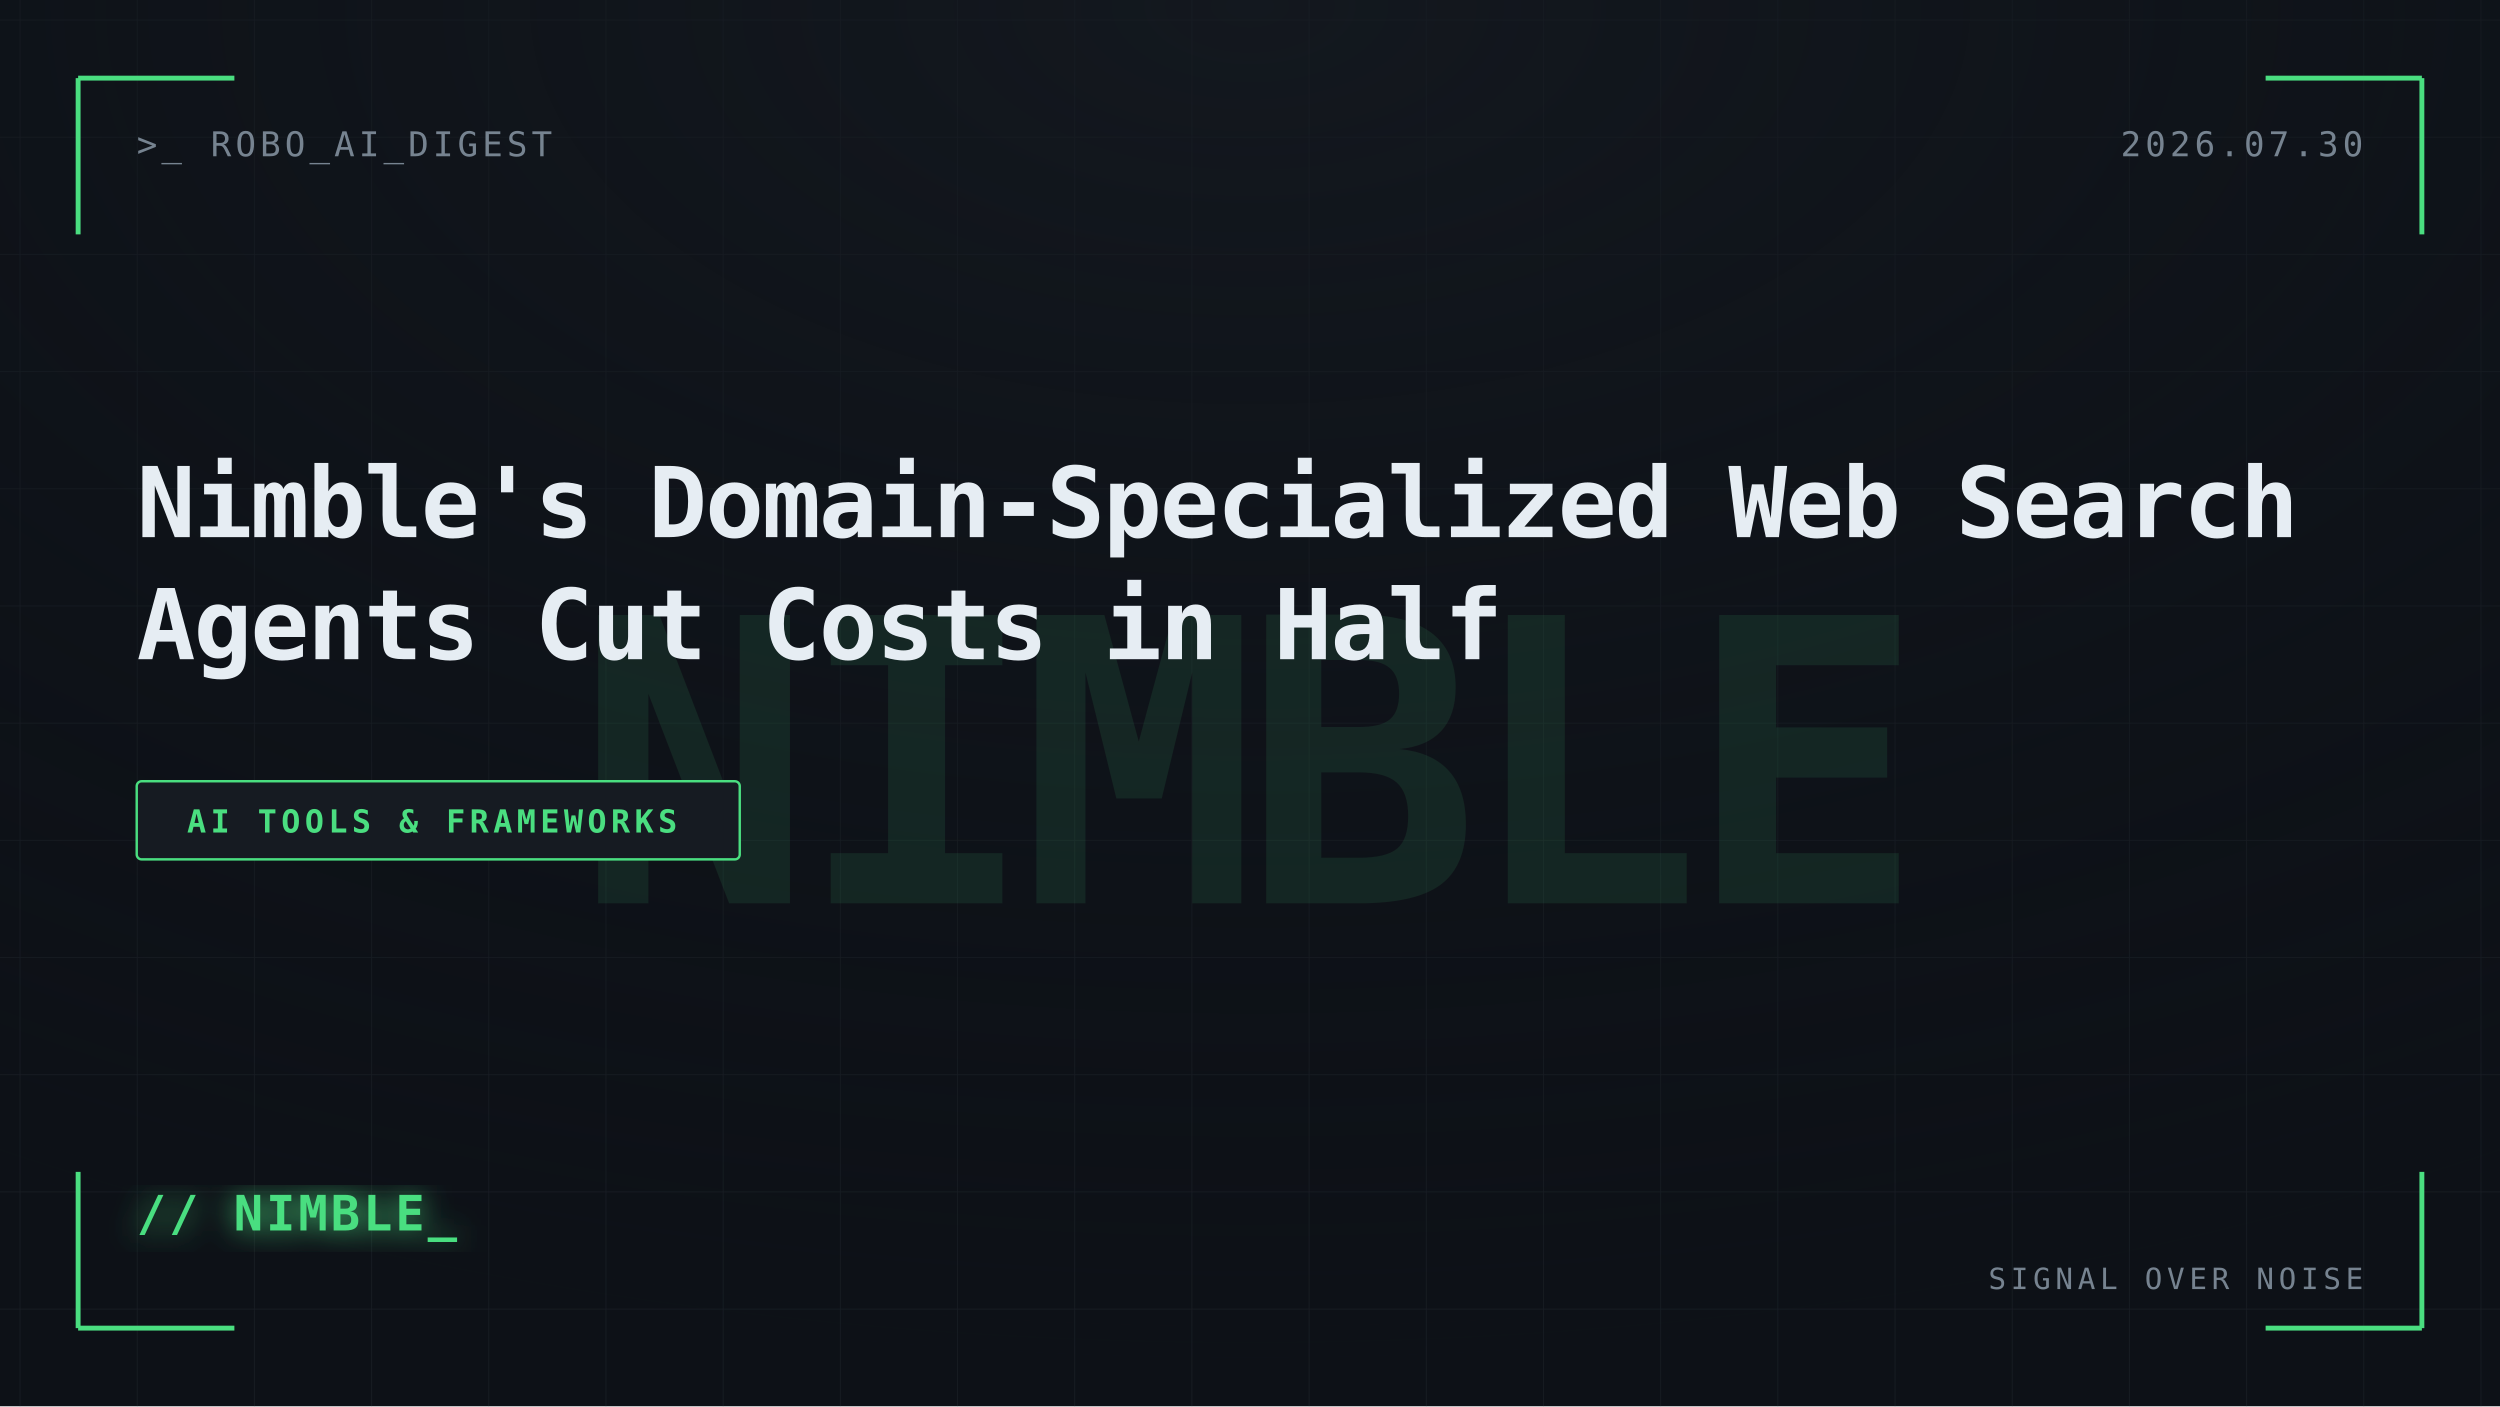
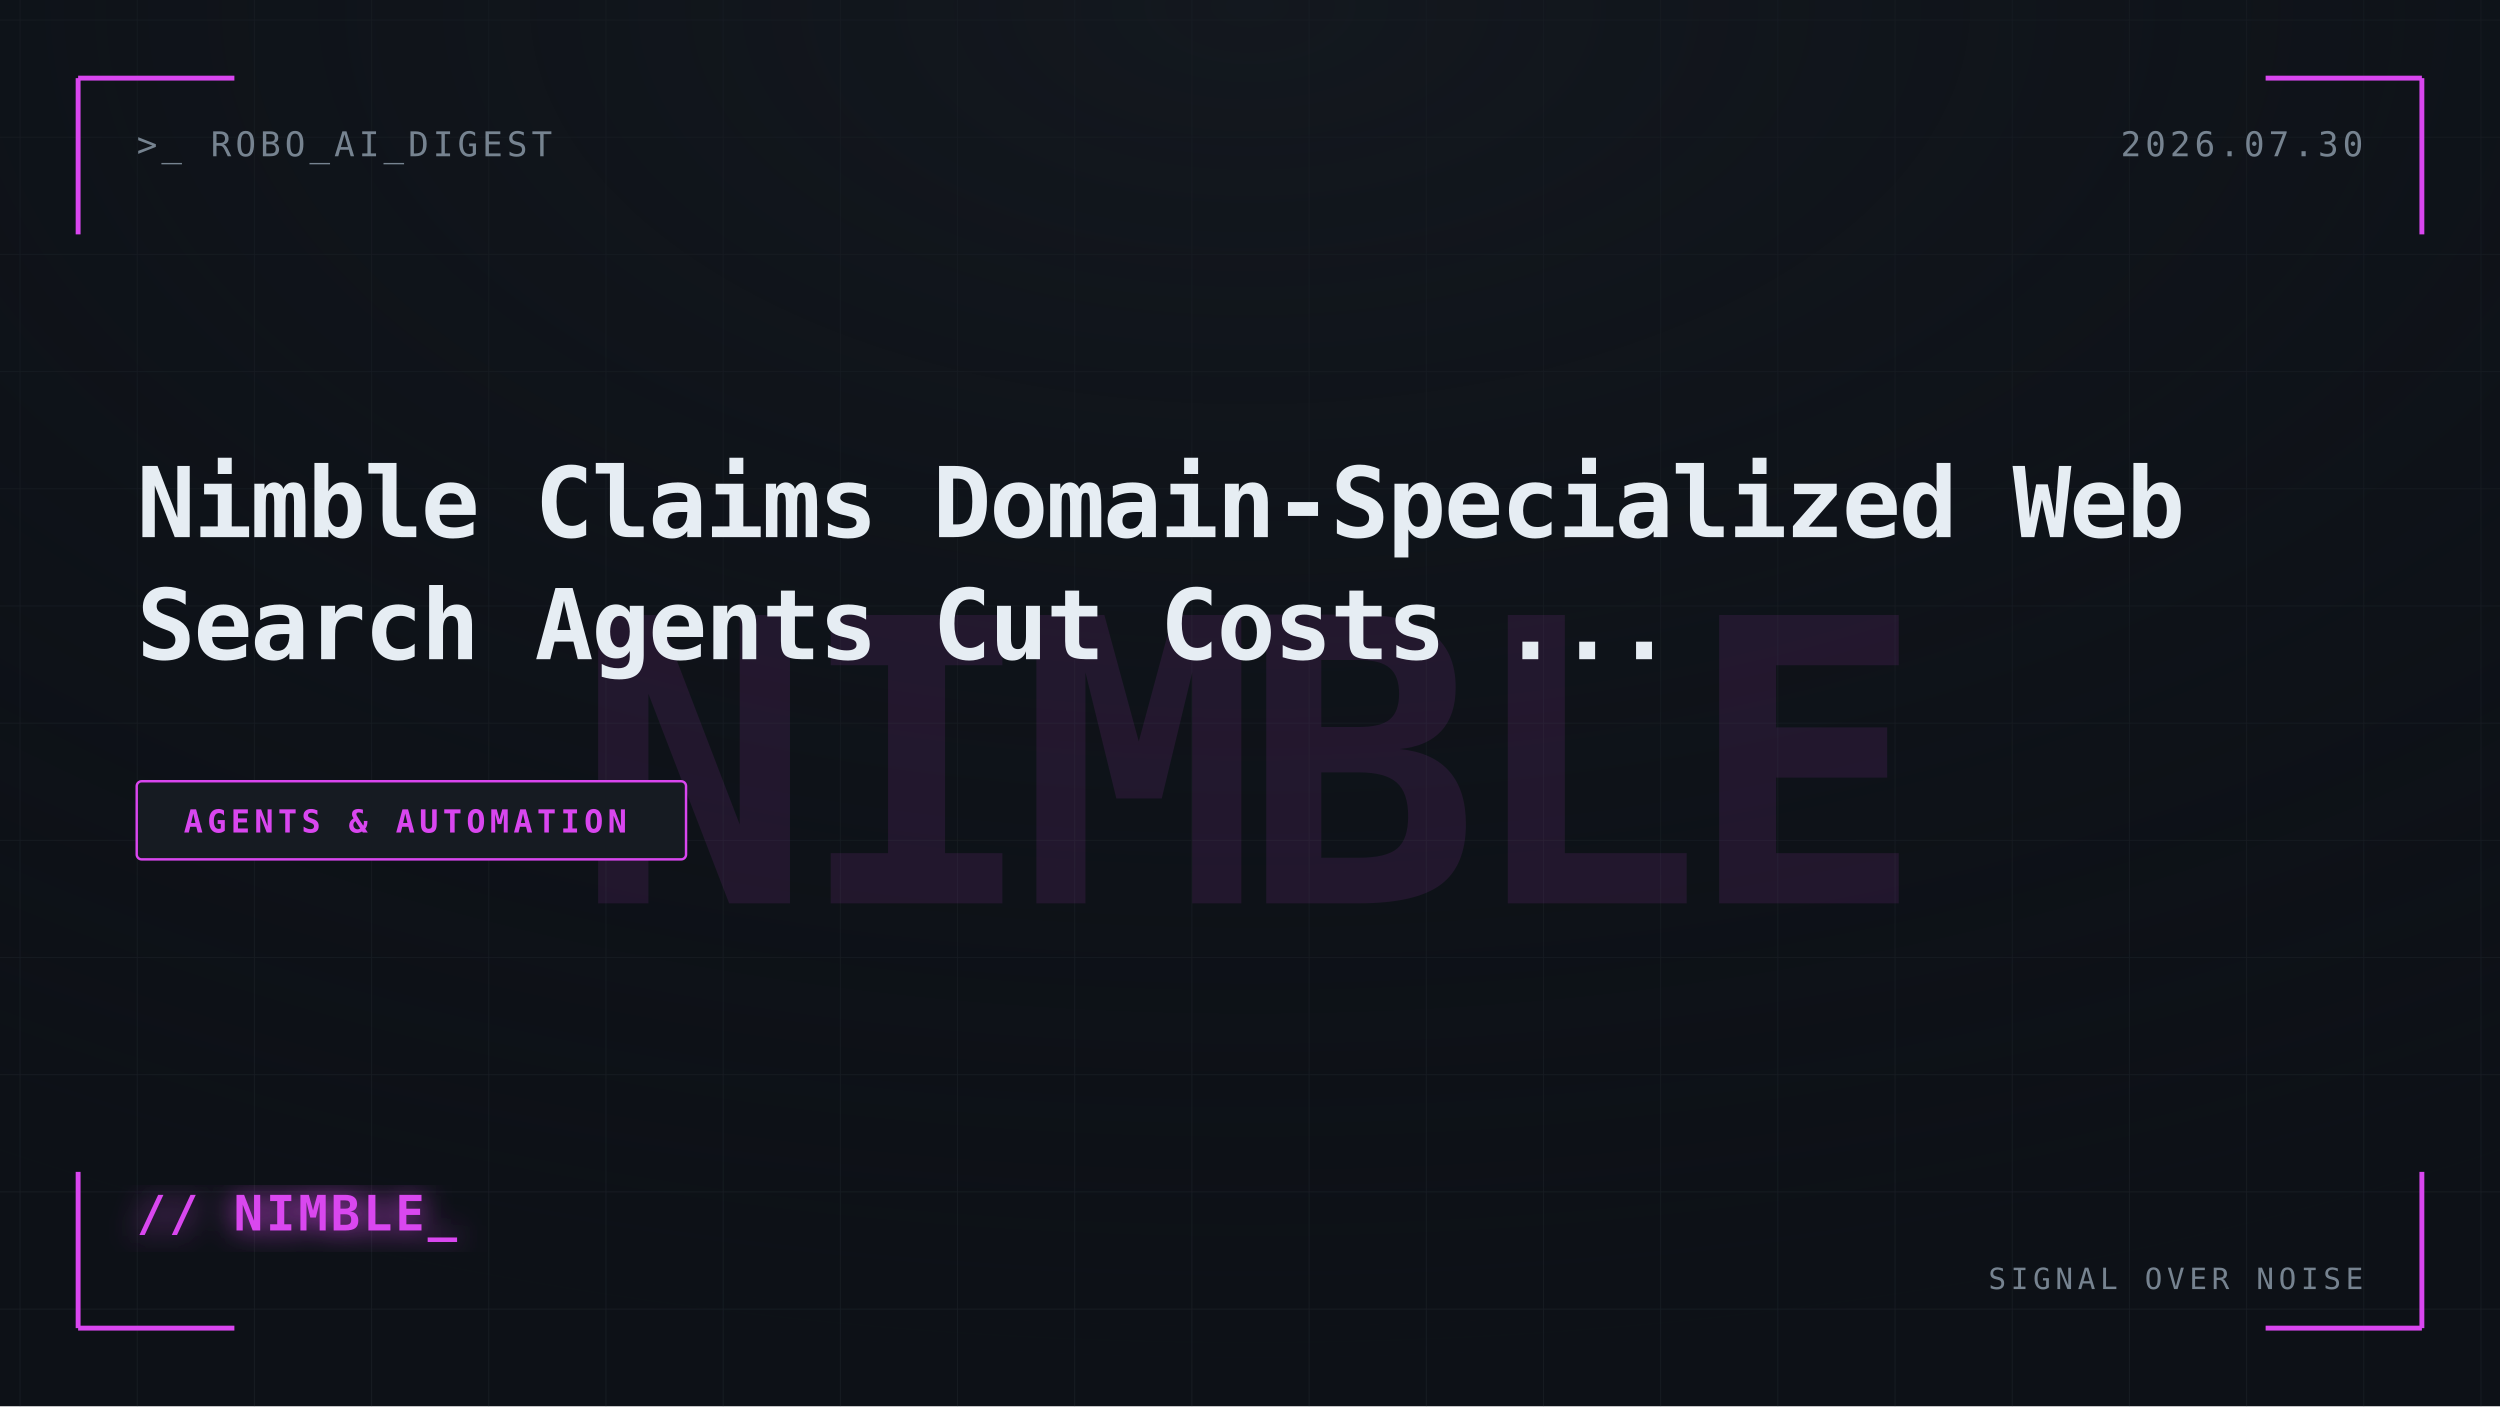
<svg xmlns="http://www.w3.org/2000/svg" viewBox="0 0 1024 576" font-family="JetBrains Mono, ui-monospace, monospace">
  <defs>
    <pattern id="grid-2026-07-30-nimble-domain-search-agents" width="48" height="48" patternUnits="userSpaceOnUse" patternTransform="translate(8 8)">
      <path d="M 48 0 L 0 0 0 48" fill="none" stroke="#30363d" stroke-width="0.6" opacity="0.35" />
    </pattern>
    <radialGradient id="vignette-2026-07-30-nimble-domain-search-agents" cx="50%" cy="0%" r="100%">
      <stop offset="0%" stop-color="#161b22" stop-opacity="0.7" />
      <stop offset="100%" stop-color="#0d1117" stop-opacity="0" />
    </radialGradient>
    <filter id="glow-2026-07-30-nimble-domain-search-agents" x="-20%" y="-20%" width="140%" height="140%">
      <feGaussianBlur stdDeviation="6" result="blur" />
      <feMerge>
        <feMergeNode in="blur" />
        <feMergeNode in="SourceGraphic" />
      </feMerge>
    </filter>
  </defs>
  <rect width="1024" height="576" fill="#0d1117" />
  <rect width="1024" height="576" fill="url(#grid-2026-07-30-nimble-domain-search-agents)" />
  <rect width="1024" height="576" fill="url(#vignette-2026-07-30-nimble-domain-search-agents)" />
-   <text x="512" y="370" text-anchor="middle" font-size="162" font-weight="800" fill="#4ade80" opacity="0.10" letter-spacing="-0.04em">NIMBLE</text>
-   <g stroke="#4ade80" stroke-width="2" fill="none">
+   <text x="512" y="370" text-anchor="middle" font-size="162" font-weight="800" fill="#d946ef" opacity="0.10" letter-spacing="-0.04em">NIMBLE</text>
+   <g stroke="#d946ef" stroke-width="2" fill="none">
    <path d="M 32 32 L 32 96 M 32 32 L 96 32" />
    <path d="M 992 32 L 992 96 M 992 32 L 928 32" />
    <path d="M 32 544 L 32 480 M 32 544 L 96 544" />
    <path d="M 992 544 L 992 480 M 992 544 L 928 544" />
  </g>
  <g font-size="14" letter-spacing="0.12em" fill="#768390" font-weight="500">
    <text x="56" y="64">&gt;_ ROBO_AI_DIGEST</text>
    <text x="968" y="64" text-anchor="end">2026.07.30</text>
  </g>
  <g fill="#e6edf3" font-weight="700">
-     <text x="56" y="220" font-size="40" letter-spacing="-0.02em">Nimble's Domain-Specialized Web Search</text>
-     <text x="56" y="270" font-size="40" letter-spacing="-0.02em">Agents Cut Costs in Half</text>
+     <text x="56" y="220" font-size="40" letter-spacing="-0.02em">Nimble Claims Domain-Specialized Web</text>
+     <text x="56" y="270" font-size="40" letter-spacing="-0.02em">Search Agents Cut Costs ...</text>
  </g>
  <g transform="translate(56 320)">
-     <rect x="0" y="0" width="247" height="32" fill="#161b22" stroke="#4ade80" stroke-width="1" rx="2" />
-     <text x="121" y="21" text-anchor="middle" font-size="13" font-weight="700" letter-spacing="0.14em" fill="#4ade80">AI TOOLS &amp; FRAMEWORKS</text>
+     <rect x="0" y="0" width="225" height="32" fill="#161b22" stroke="#d946ef" stroke-width="1" rx="2" />
+     <text x="110" y="21" text-anchor="middle" font-size="13" font-weight="700" letter-spacing="0.14em" fill="#d946ef">AGENTS &amp; AUTOMATION</text>
  </g>
  <g transform="translate(56 504)" filter="url(#glow-2026-07-30-nimble-domain-search-agents)">
-     <text x="0" y="0" font-size="20" font-weight="700" fill="#4ade80" letter-spacing="0.06em">// NIMBLE_</text>
+     <text x="0" y="0" font-size="20" font-weight="700" fill="#d946ef" letter-spacing="0.06em">// NIMBLE_</text>
  </g>
  <g font-size="12" fill="#768390" letter-spacing="0.16em">
    <text x="968" y="528" text-anchor="end">SIGNAL OVER NOISE</text>
  </g>
</svg>
